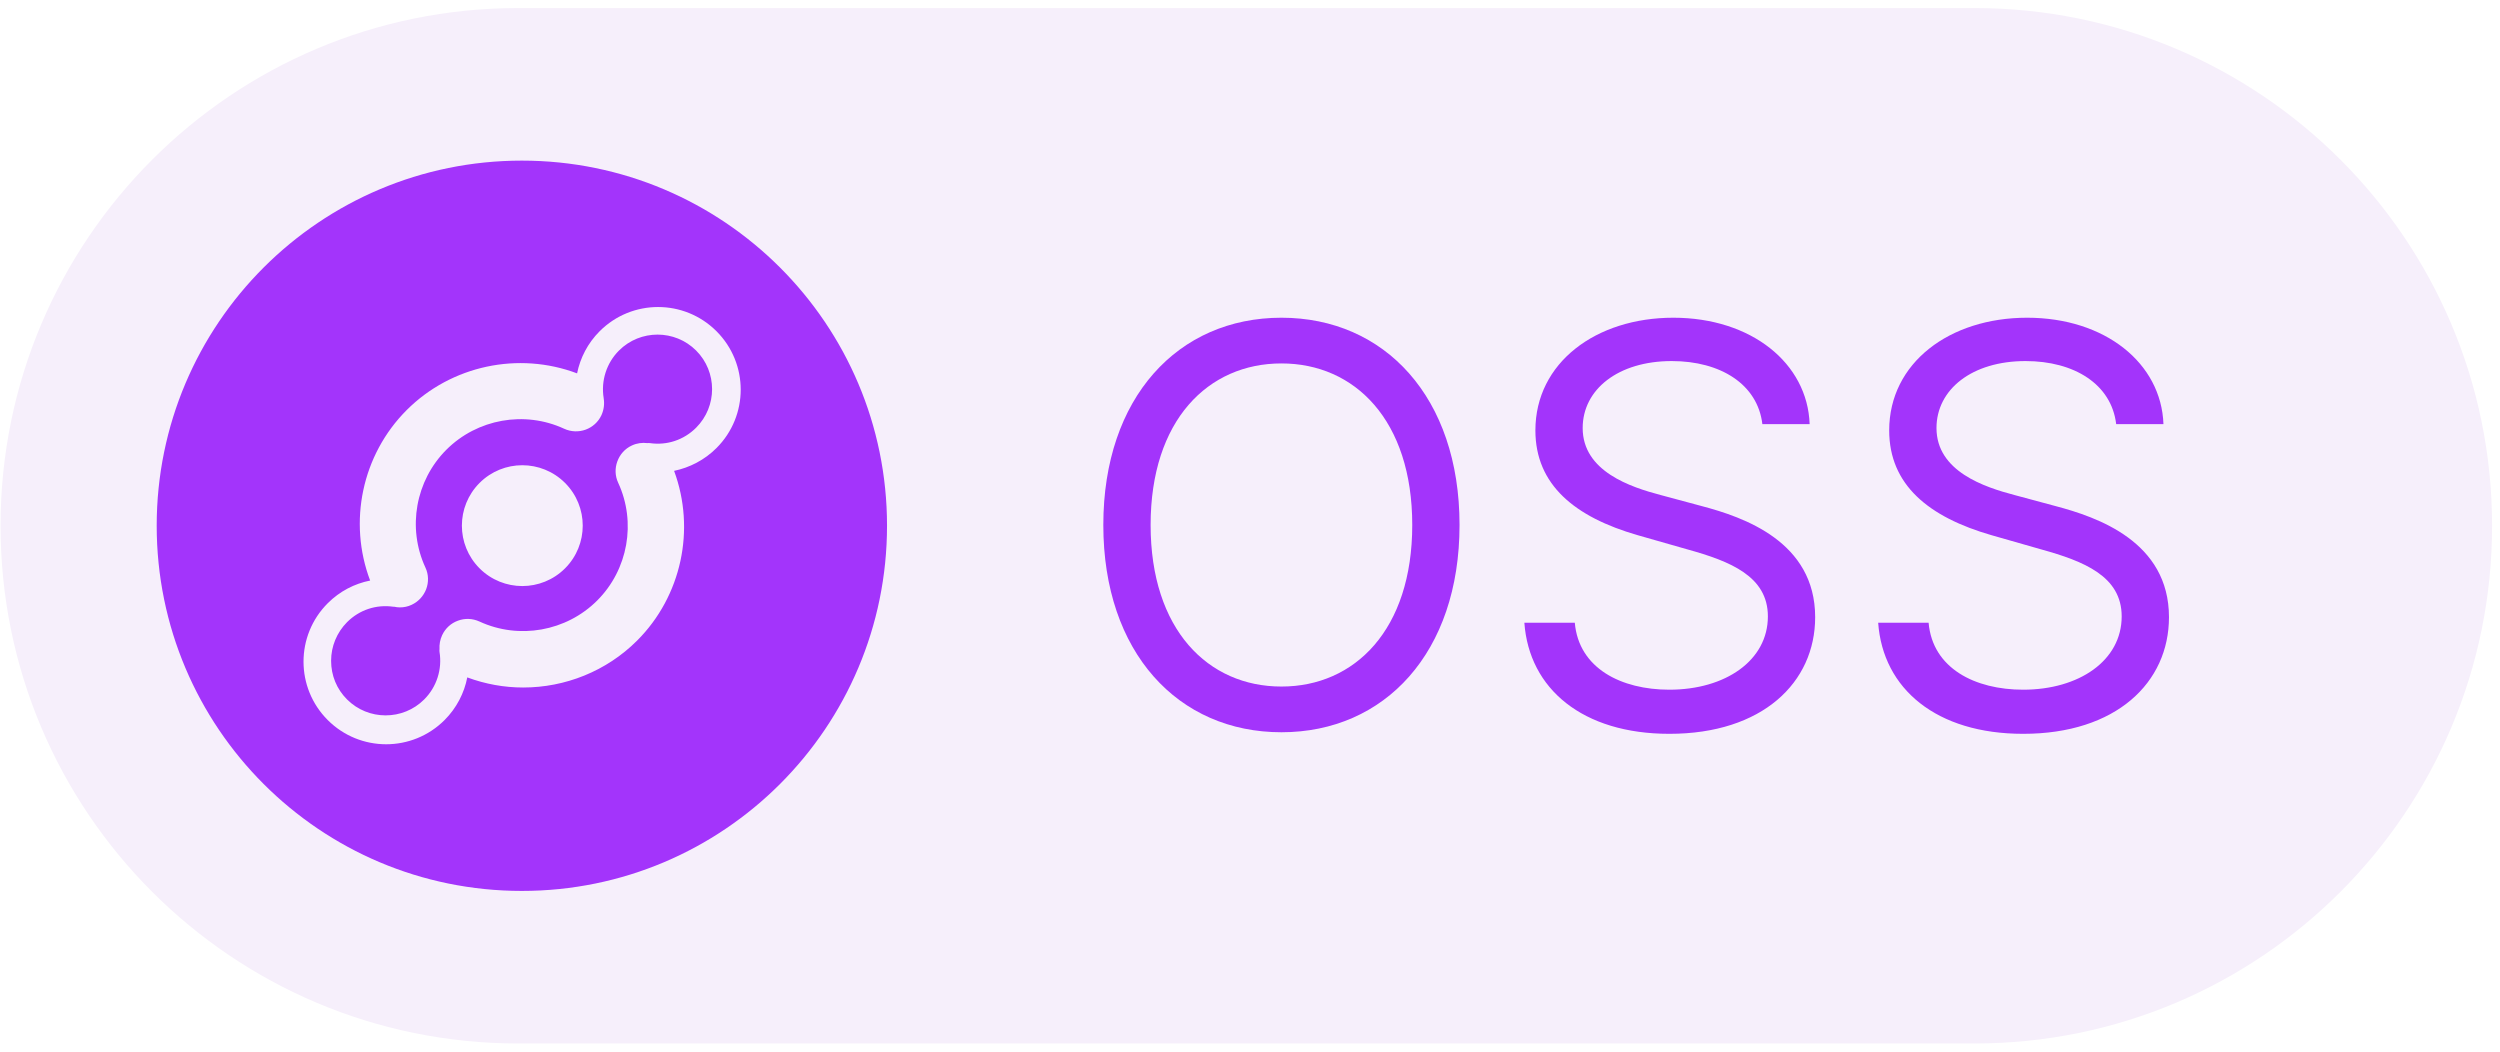
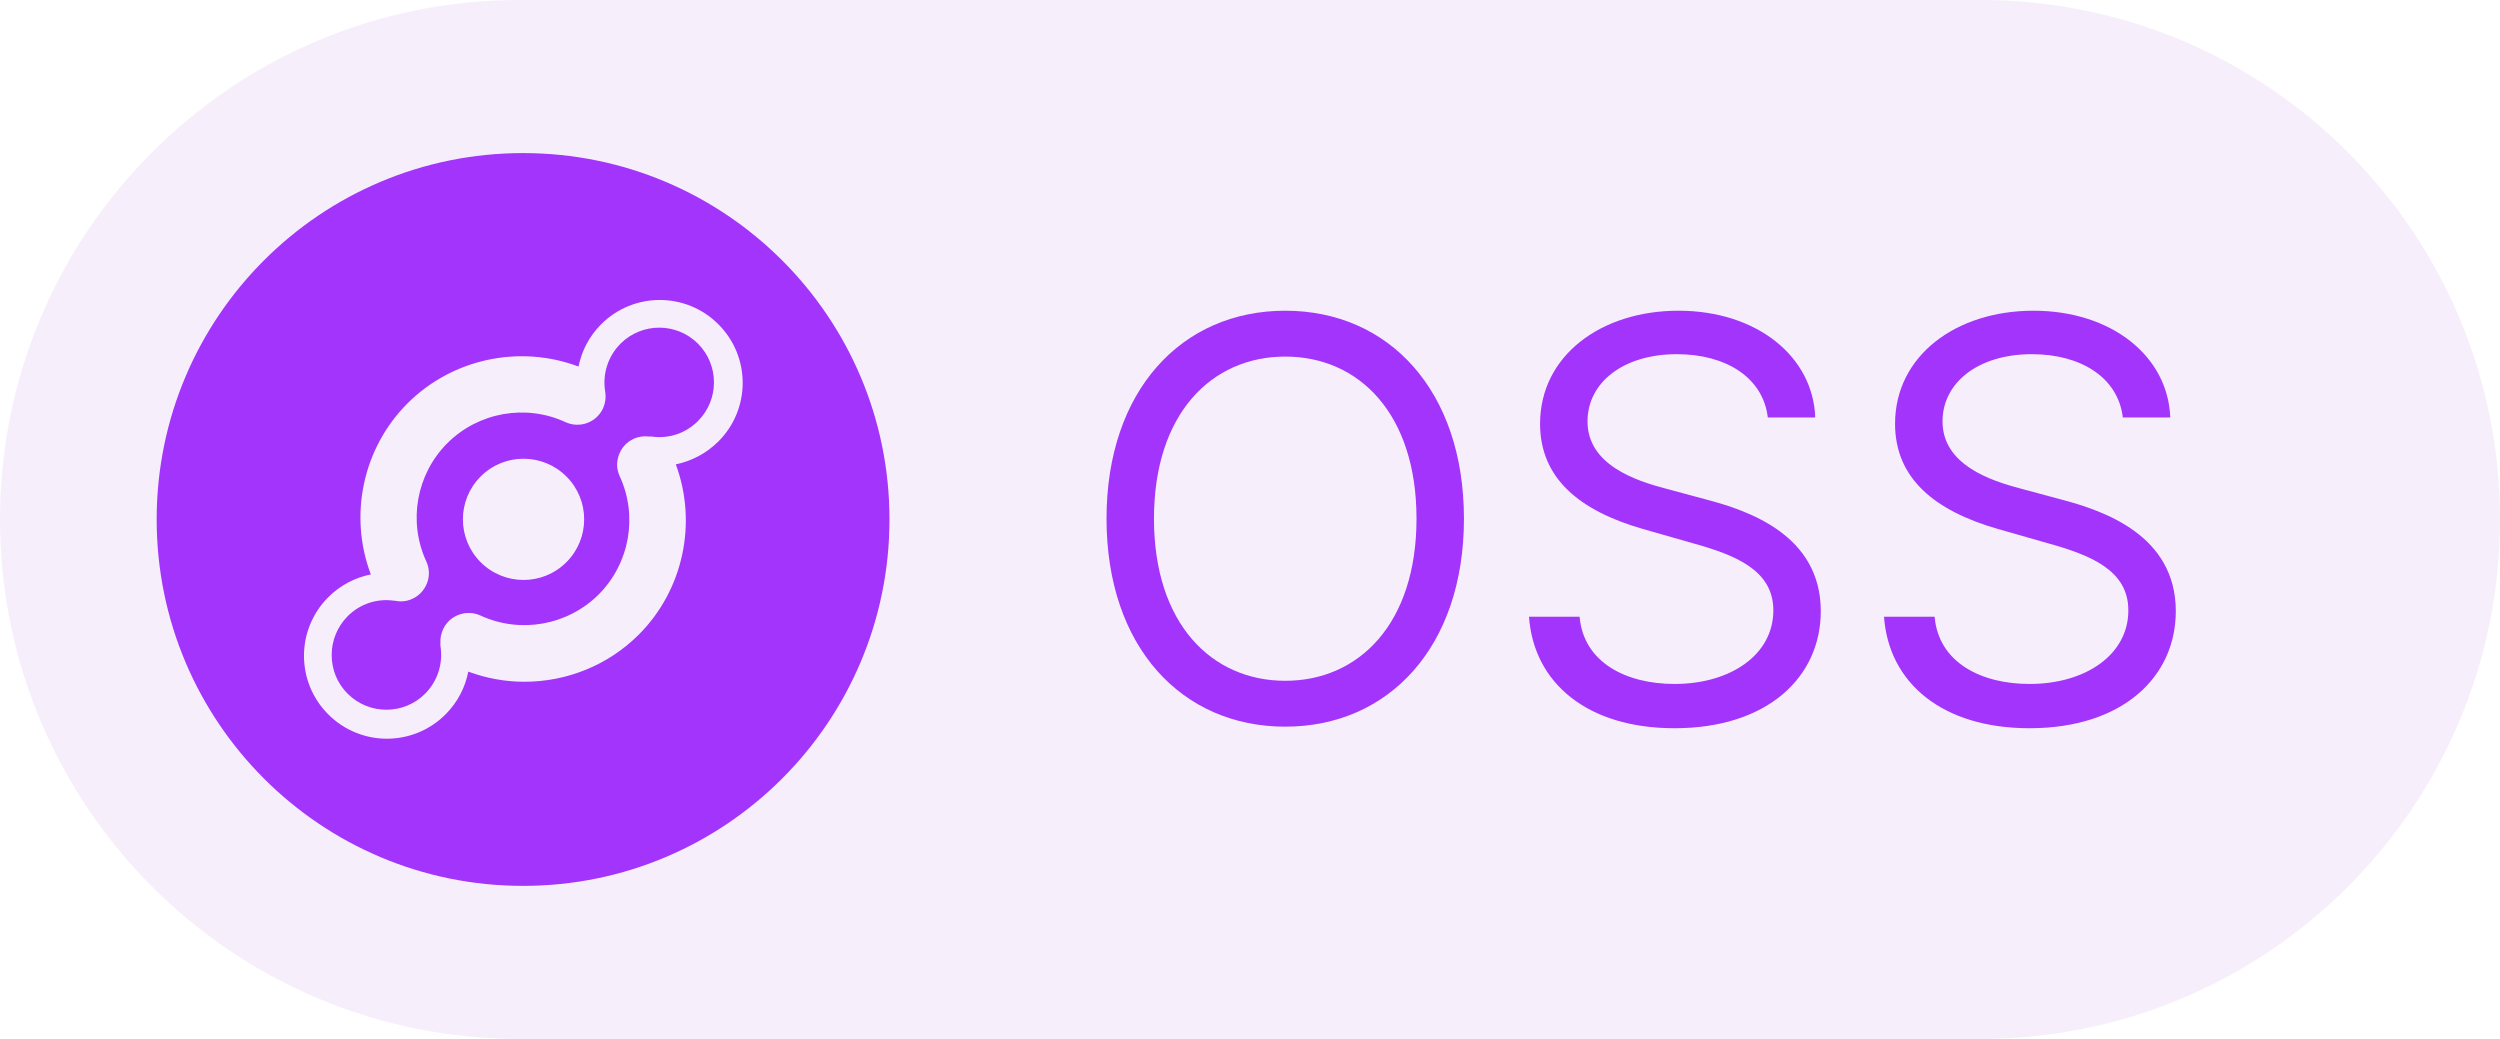
- <svg xmlns="http://www.w3.org/2000/svg" width="183" height="77" viewBox="0 0 183 77" fill="none">
-   <rect x="0.041" y="0.589" width="182.379" height="75.795" rx="37.897" fill="#F6EFFB" />
-   <path d="M45.309 25.66C46.866 24.104 49.401 24.104 50.957 25.66C52.514 27.217 52.514 29.75 50.957 31.307C50.056 32.209 48.822 32.617 47.569 32.436C47.512 32.427 47.445 32.427 47.388 32.436C47.018 32.389 46.629 32.436 46.259 32.607C45.737 32.844 45.366 33.281 45.186 33.784C45.006 34.278 45.015 34.837 45.252 35.34C46.591 38.235 45.974 41.699 43.715 43.958C41.456 46.216 37.991 46.833 35.096 45.495C34.574 45.258 34.014 45.248 33.511 45.438C33.017 45.618 32.599 45.989 32.362 46.501C32.21 46.833 32.153 47.175 32.172 47.517C32.163 47.583 32.163 47.65 32.172 47.716C32.381 48.988 31.964 50.288 31.052 51.199C29.496 52.755 26.961 52.755 25.404 51.199C24.645 50.44 24.237 49.443 24.237 48.371C24.237 47.308 24.655 46.302 25.404 45.543C26.306 44.641 27.54 44.233 28.793 44.413C28.812 44.413 28.831 44.413 28.86 44.413C28.992 44.442 29.125 44.461 29.268 44.461C29.562 44.461 29.856 44.404 30.132 44.271C30.644 44.034 31.005 43.616 31.195 43.132C31.384 42.629 31.384 42.06 31.138 41.538C29.799 38.643 30.416 35.179 32.675 32.92C34.935 30.662 38.399 30.045 41.294 31.383C41.807 31.62 42.376 31.63 42.87 31.449C43.364 31.269 43.791 30.899 44.028 30.386C44.208 29.988 44.256 29.561 44.189 29.153V29.143C43.981 27.871 44.398 26.571 45.309 25.66ZM41.361 41.604C43.088 39.877 43.088 37.077 41.361 35.35C39.633 33.623 36.833 33.623 35.105 35.35C33.378 37.077 33.378 39.877 35.105 41.604C36.833 43.331 39.633 43.331 41.361 41.604ZM38.2 11.757C52.96 11.757 64.93 23.724 64.93 38.482C64.93 53.239 52.97 65.216 38.2 65.216C23.43 65.216 11.47 53.249 11.47 38.482C11.47 23.715 23.44 11.757 38.2 11.757ZM52.447 32.797C54.811 30.434 54.811 26.609 52.447 24.246C50.084 21.883 46.259 21.883 43.895 24.246C43.022 25.119 42.471 26.201 42.243 27.331C37.963 25.717 33.046 26.742 29.771 30.016C26.496 33.291 25.471 38.206 27.094 42.496C25.955 42.724 24.873 43.274 23.99 44.157C21.627 46.52 21.627 50.345 23.99 52.708C26.354 55.071 30.179 55.071 32.543 52.708C33.425 51.825 33.985 50.724 34.204 49.586C35.533 50.079 36.918 50.326 38.295 50.326C41.361 50.326 44.389 49.139 46.638 46.89C49.894 43.635 50.929 38.748 49.344 34.467C50.473 34.23 51.565 33.68 52.447 32.797Z" fill="#A334FB" />
-   <path d="M106.838 38.429C106.838 29.083 101.358 23.257 93.801 23.257C86.244 23.257 80.763 29.083 80.763 38.429C80.763 47.774 86.244 53.601 93.801 53.601C101.358 53.601 106.838 47.774 106.838 38.429ZM103.377 38.429C103.377 46.101 99.166 50.255 93.801 50.255C88.436 50.255 84.225 46.101 84.225 38.429C84.225 30.756 88.436 26.603 93.801 26.603C99.166 26.603 103.377 30.756 103.377 38.429Z" fill="#A334FB" />
-   <path d="M129.005 31.045H132.466C132.308 26.588 128.198 23.257 122.486 23.257C116.833 23.257 112.391 26.545 112.391 31.506C112.391 35.487 115.275 37.852 119.89 39.179L123.525 40.217C126.64 41.082 129.409 42.178 129.409 45.121C129.409 48.351 126.294 50.486 122.198 50.486C118.679 50.486 115.564 48.928 115.275 45.582H111.583C111.929 50.428 115.852 53.716 122.198 53.716C129.005 53.716 132.87 49.967 132.87 45.178C132.87 39.64 127.621 37.852 124.563 37.044L121.563 36.237C119.371 35.66 115.852 34.506 115.852 31.333C115.852 28.506 118.448 26.43 122.371 26.43C125.948 26.43 128.659 28.131 129.005 31.045Z" fill="#A334FB" />
-   <path d="M154.904 31.045H158.365C158.206 26.588 154.096 23.257 148.385 23.257C142.731 23.257 138.289 26.545 138.289 31.506C138.289 35.487 141.174 37.852 145.789 39.179L149.423 40.217C152.538 41.082 155.307 42.178 155.307 45.121C155.307 48.351 152.192 50.486 148.096 50.486C144.577 50.486 141.462 48.928 141.174 45.582H137.482C137.828 50.428 141.751 53.716 148.096 53.716C154.904 53.716 158.769 49.967 158.769 45.178C158.769 39.64 153.519 37.852 150.462 37.044L147.462 36.237C145.27 35.66 141.751 34.506 141.751 31.333C141.751 28.506 144.347 26.43 148.269 26.43C151.846 26.43 154.558 28.131 154.904 31.045Z" fill="#A334FB" />
+ <svg xmlns="http://www.w3.org/2000/svg" fill="none" viewBox=".04 .59 182.38 75.79">
+   <rect fill="#f6effb" height="75.795" rx="37.897" width="182.379" x=".041" y=".589" />
+   <g fill="#a334fb">
+     <path d="m45.309 25.66c1.557-1.556 4.091-1.556 5.648 0 1.557 1.556 1.557 4.09 0 5.647-.902.902-2.136 1.31-3.389 1.129-.057-.009-.123-.009-.18 0-.37-.047-.759 0-1.129.171-.522.237-.892.674-1.073 1.177-.18.493-.171 1.053.066 1.556 1.338 2.895.721 6.359-1.538 8.617s-5.724 2.876-8.619 1.538c-.522-.237-1.082-.247-1.585-.057-.494.18-.911.55-1.149 1.063-.152.332-.209.674-.19 1.016-.009.066-.009.133 0 .199.209 1.272-.209 2.572-1.12 3.483-1.557 1.556-4.091 1.556-5.648 0-.759-.759-1.167-1.756-1.167-2.828 0-1.063.418-2.069 1.167-2.828.902-.902 2.136-1.31 3.389-1.129h.066c.133.029.266.048.408.048.294 0 .589-.057.864-.19.513-.237.873-.655 1.063-1.139.19-.503.19-1.072-.057-1.594-1.338-2.894-.722-6.359 1.538-8.617 2.259-2.259 5.724-2.876 8.619-1.537.513.237 1.082.247 1.576.066s.921-.55 1.158-1.063c.18-.399.228-.826.161-1.234v-.009c-.209-1.272.209-2.572 1.12-3.483zm-3.949 15.944c1.728-1.727 1.728-4.527 0-6.254-1.728-1.727-4.528-1.727-6.255 0-1.728 1.727-1.728 4.527 0 6.254 1.728 1.727 4.528 1.727 6.255 0zm-3.161-29.847c14.76 0 26.73 11.967 26.73 26.725s-11.96 26.735-26.73 26.735-26.73-11.967-26.73-26.735 11.97-26.725 26.73-26.725zm14.248 21.04c2.364-2.363 2.364-6.188 0-8.551-2.364-2.363-6.189-2.363-8.552 0-.873.873-1.424 1.955-1.652 3.084-4.281-1.613-9.198-.588-12.473 2.686s-4.3 8.19-2.677 12.48c-1.139.228-2.221.778-3.104 1.661-2.364 2.363-2.364 6.188 0 8.551s6.189 2.363 8.552 0c.883-.883 1.443-1.984 1.661-3.122 1.329.493 2.715.74 4.091.74 3.066 0 6.094-1.186 8.344-3.436 3.256-3.255 4.29-8.143 2.705-12.423 1.13-.237 2.221-.788 3.104-1.67z" />
+     <path d="m106.838 38.429c0-9.345-5.48-15.172-13.037-15.172-7.557 0-13.038 5.827-13.038 15.172s5.48 15.172 13.038 15.172c7.557 0 13.037-5.827 13.037-15.172zm-3.461 0c0 7.673-4.211 11.826-9.576 11.826s-9.576-4.154-9.576-11.826c0-7.673 4.211-11.826 9.576-11.826s9.576 4.154 9.576 11.826z" />
+     <path d="m129.005 31.045h3.461c-.158-4.456-4.268-7.788-9.98-7.788-5.653 0-10.095 3.288-10.095 8.249 0 3.981 2.884 6.346 7.499 7.673l3.635 1.038c3.115.865 5.884 1.961 5.884 4.904 0 3.231-3.115 5.365-7.211 5.365-3.519 0-6.634-1.558-6.923-4.904h-3.692c.346 4.846 4.269 8.134 10.615 8.134 6.807 0 10.672-3.75 10.672-8.538 0-5.538-5.249-7.326-8.307-8.134l-3-.808c-2.192-.577-5.711-1.731-5.711-4.904 0-2.827 2.596-4.904 6.519-4.904 3.577 0 6.288 1.702 6.634 4.615z" />
+     <path d="m154.904 31.045h3.461c-.159-4.456-4.269-7.788-9.98-7.788-5.654 0-10.096 3.288-10.096 8.249 0 3.981 2.885 6.346 7.5 7.673l3.634 1.038c3.115.865 5.884 1.961 5.884 4.904 0 3.231-3.115 5.365-7.211 5.365-3.519 0-6.634-1.558-6.922-4.904h-3.692c.346 4.846 4.269 8.134 10.614 8.134 6.808 0 10.673-3.75 10.673-8.538 0-5.538-5.25-7.326-8.307-8.134l-3-.808c-2.192-.577-5.711-1.731-5.711-4.904 0-2.827 2.596-4.904 6.518-4.904 3.577 0 6.289 1.702 6.635 4.615z" />
+   </g>
</svg>
